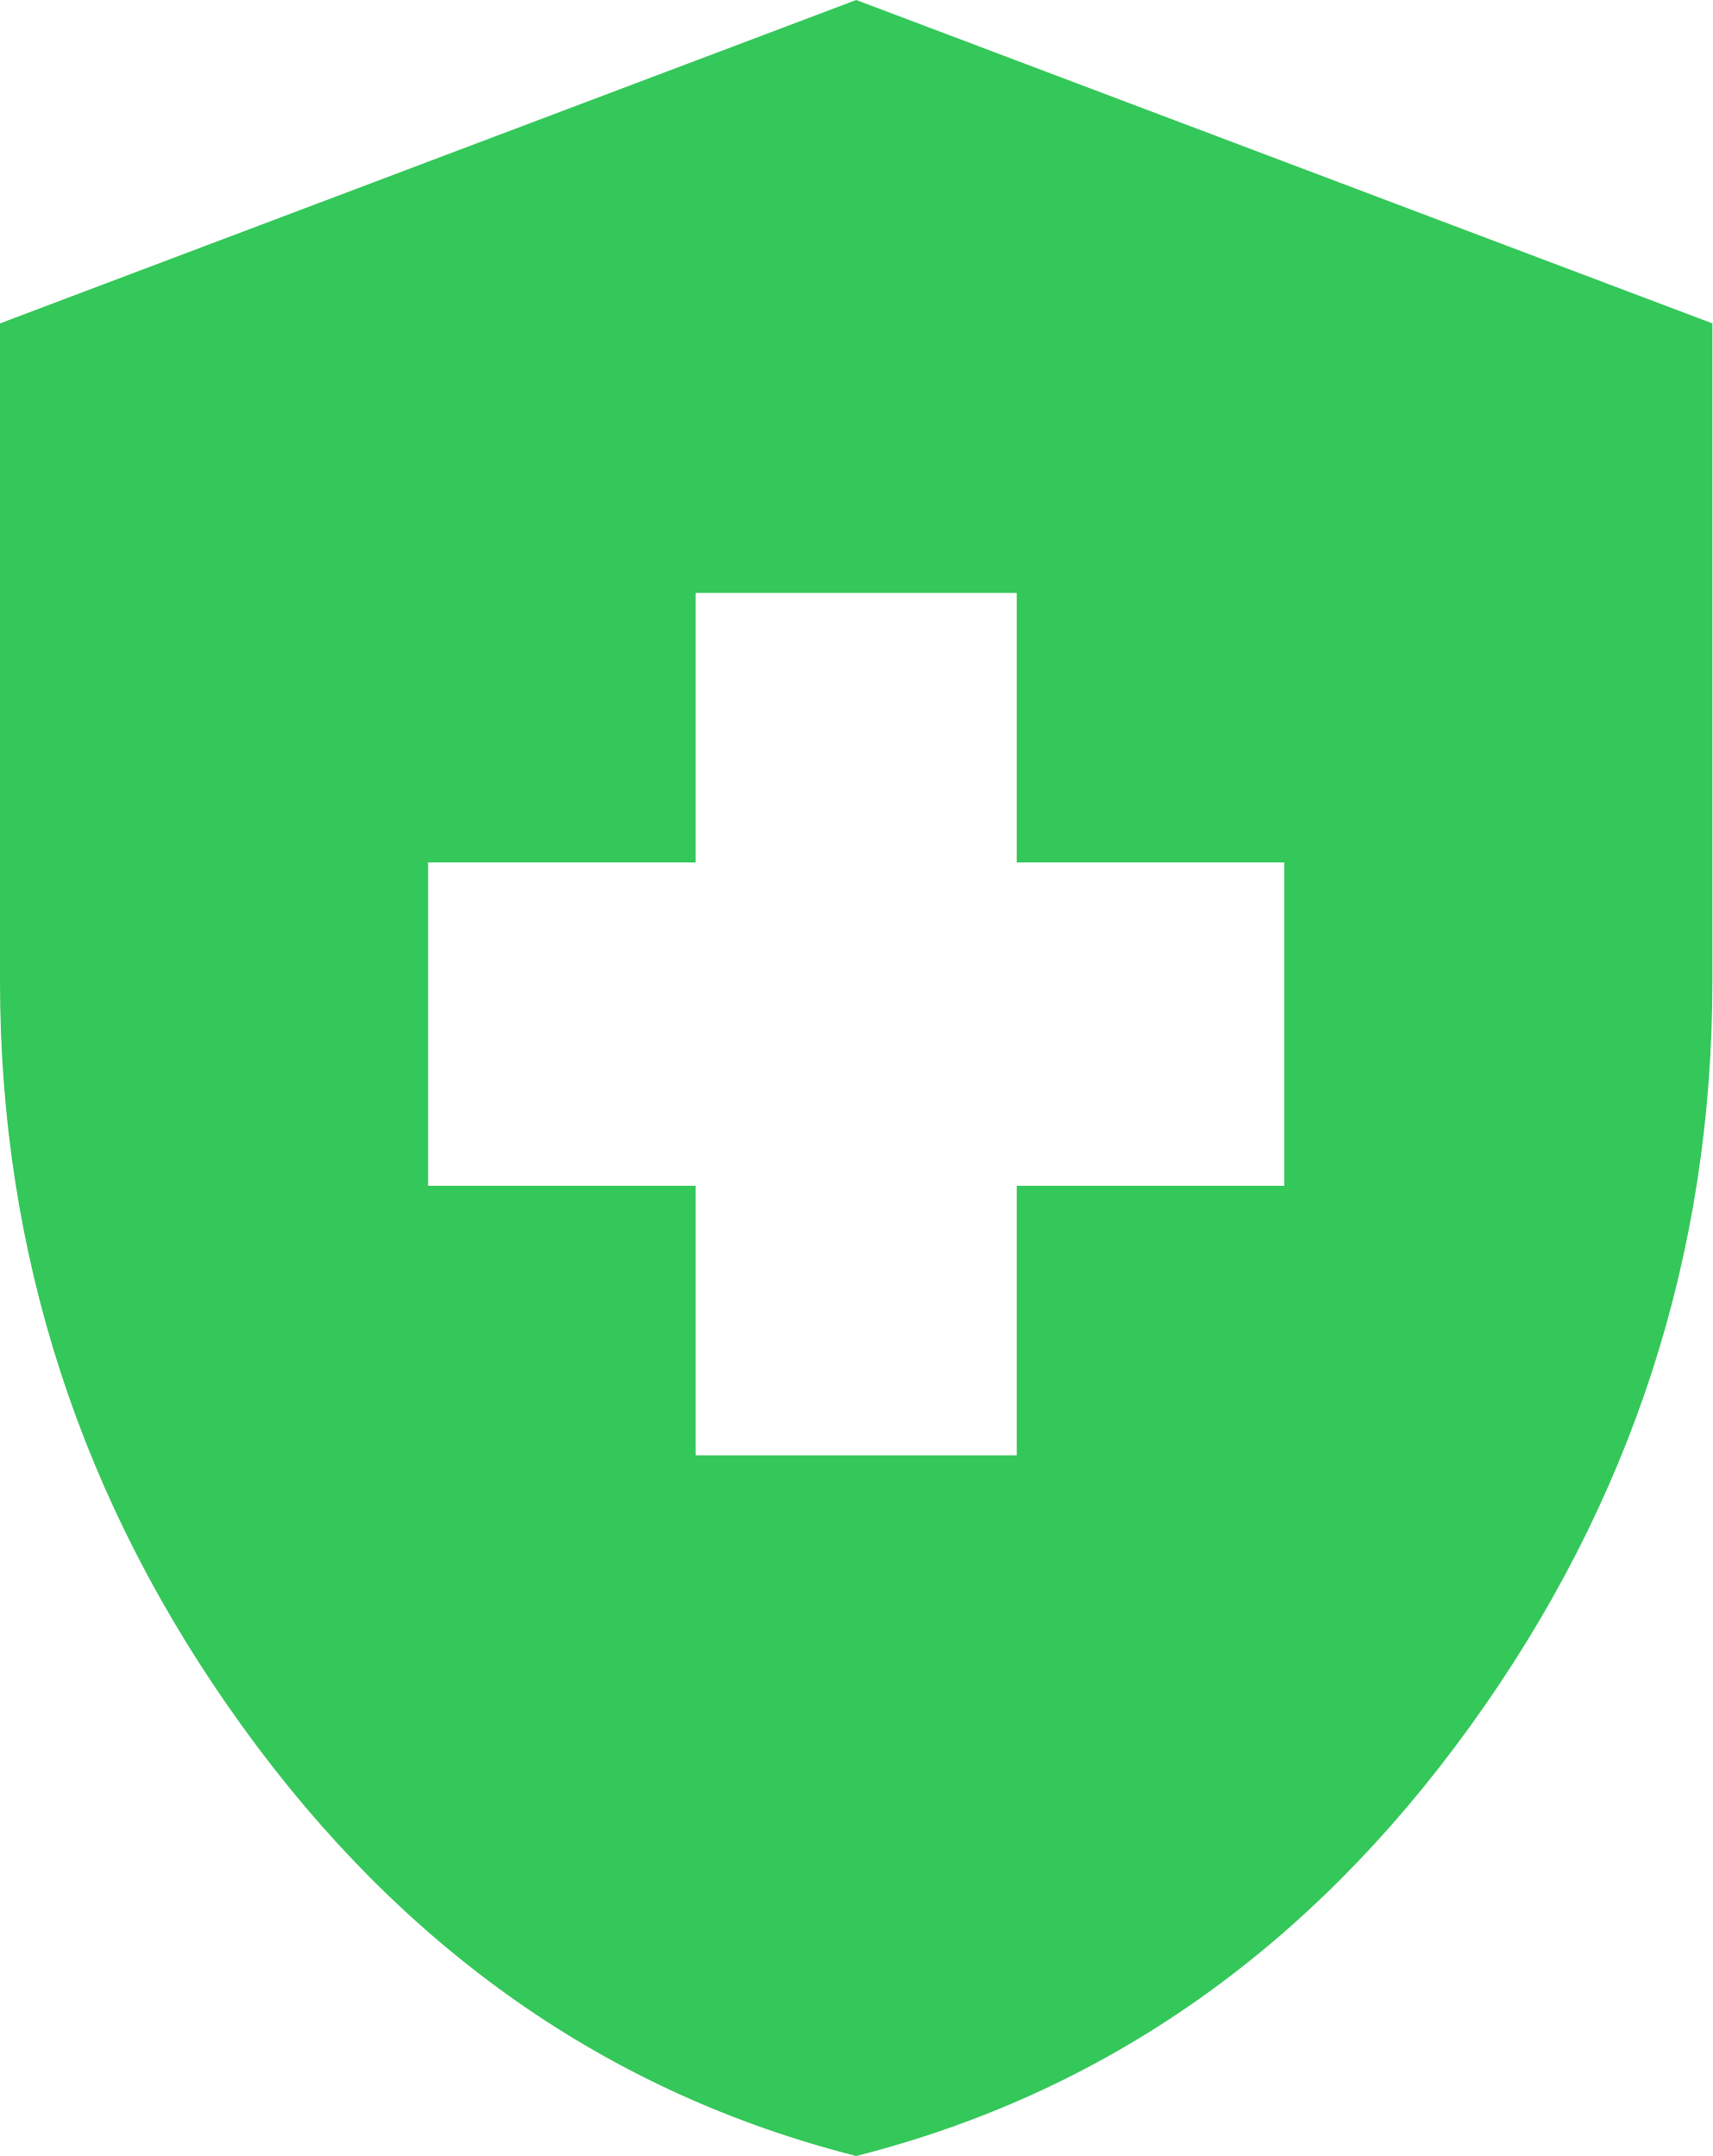
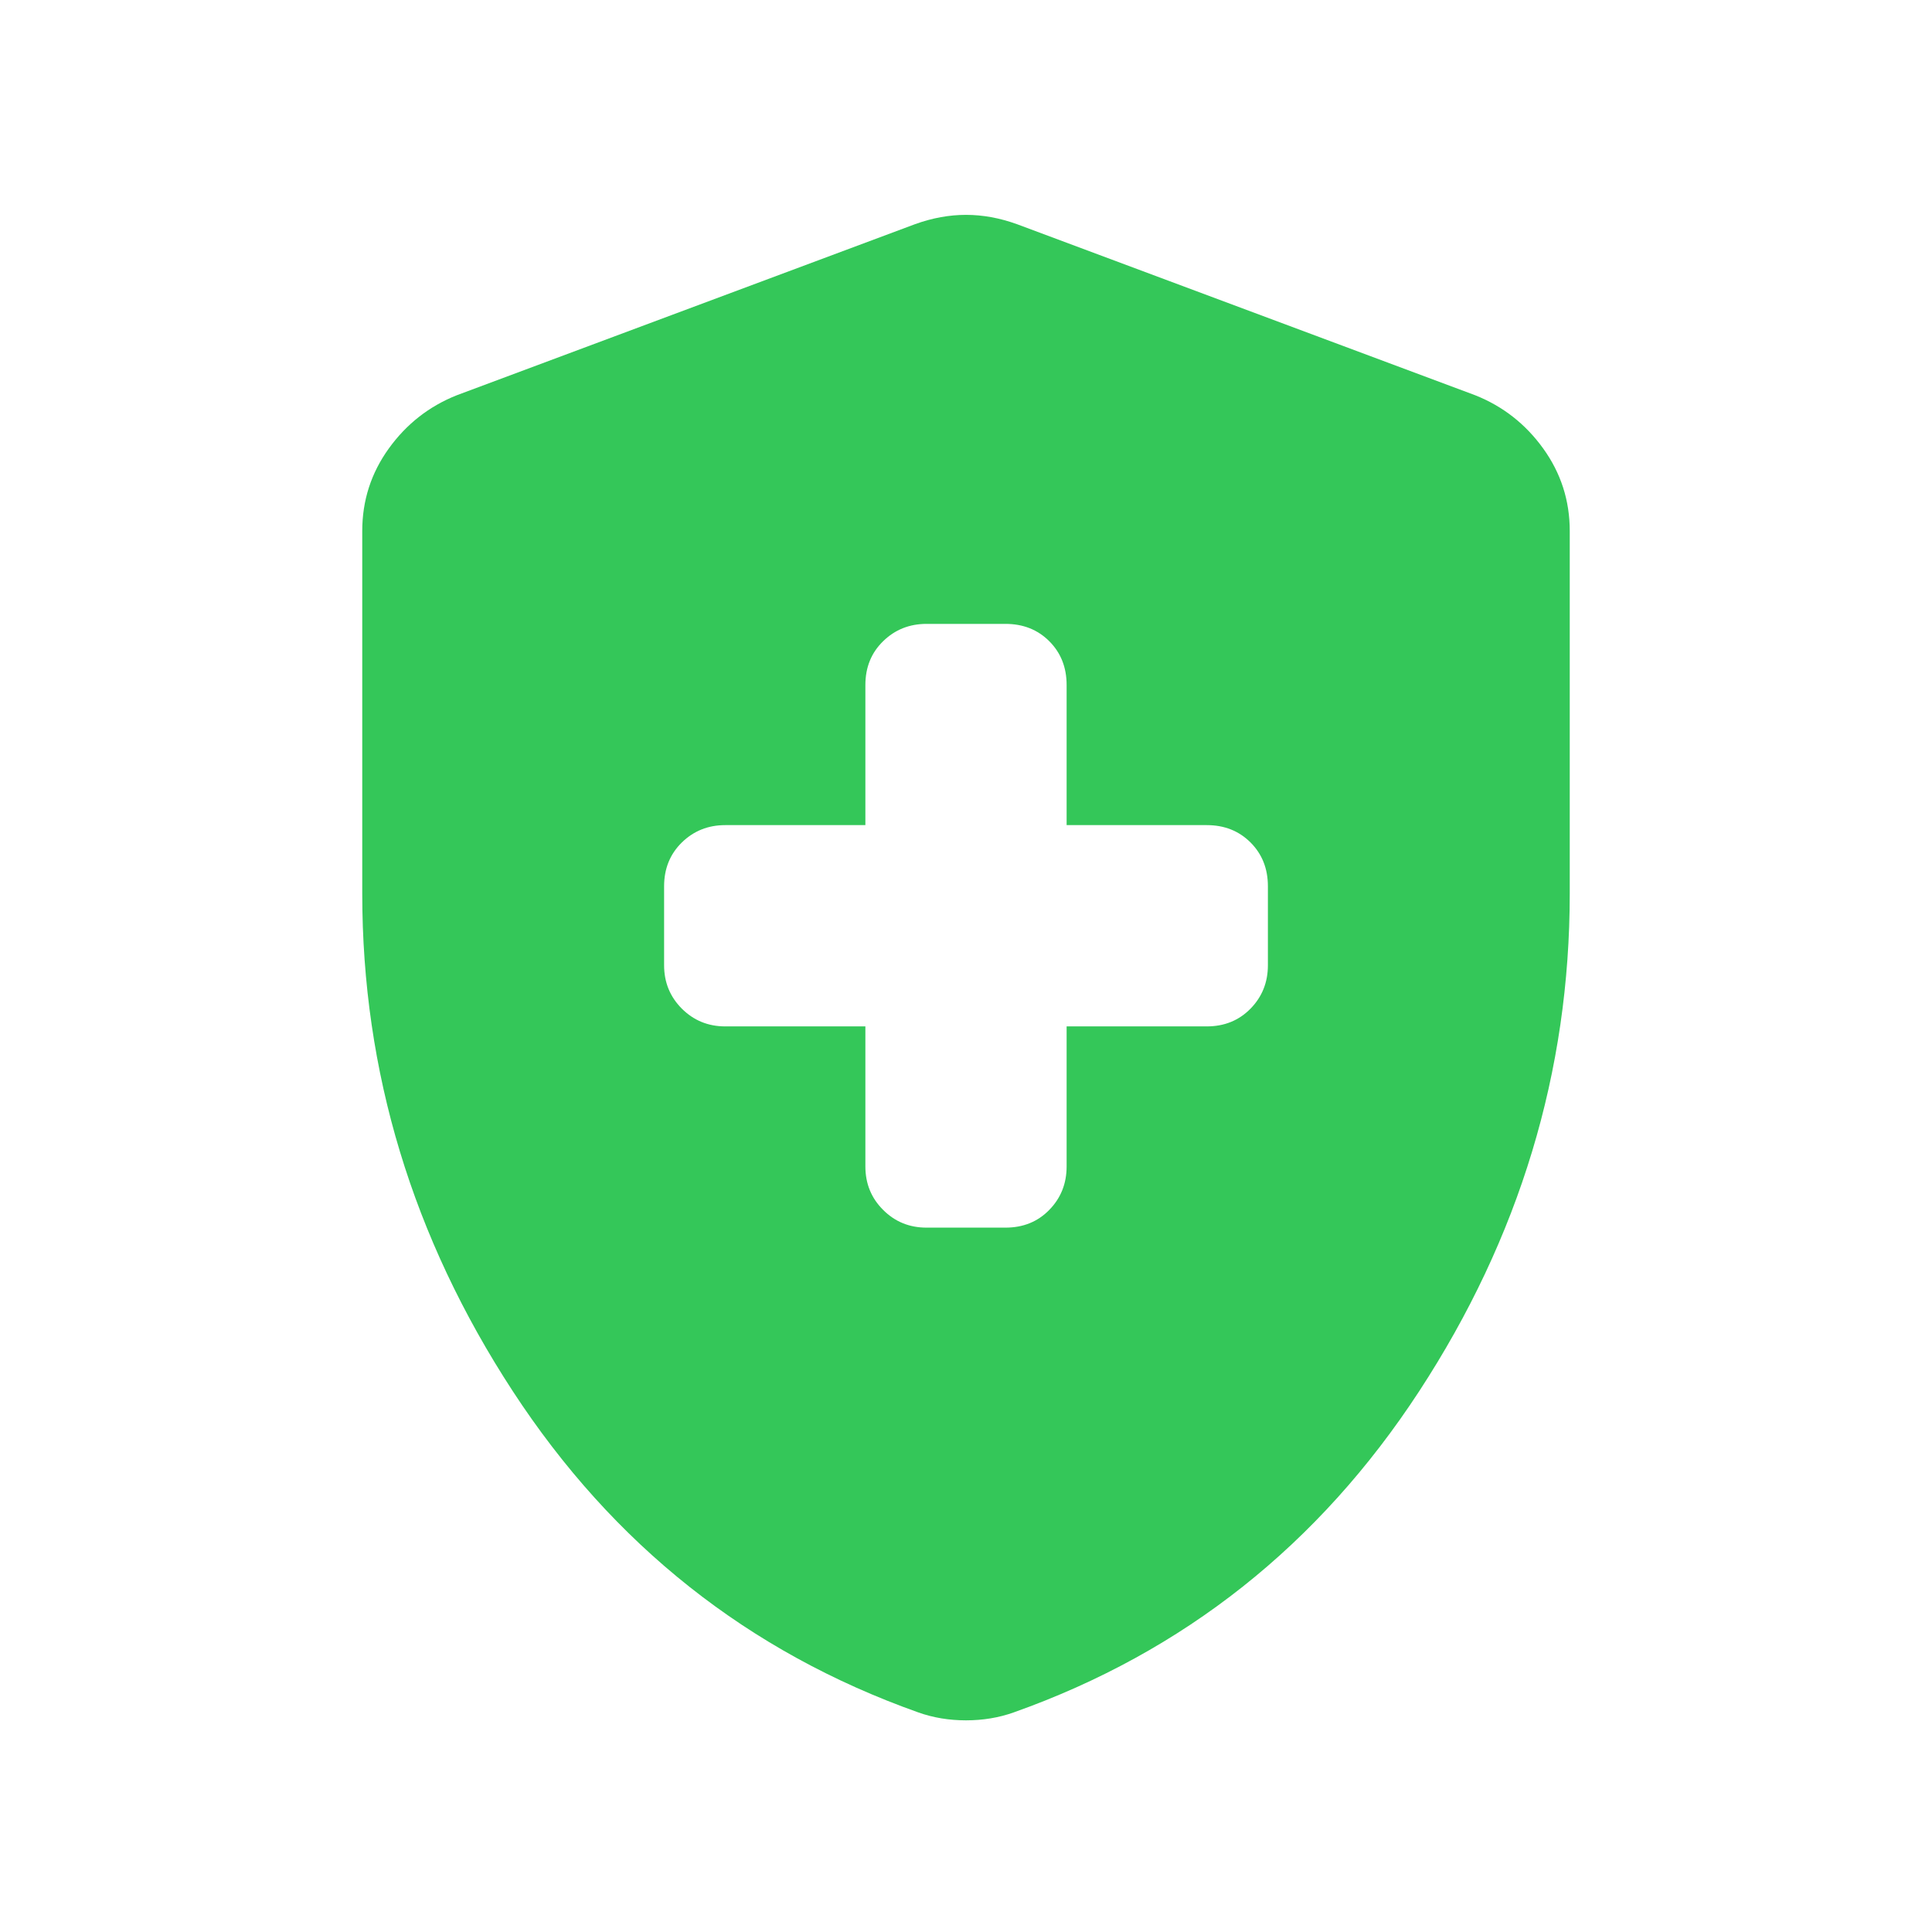
- <svg xmlns="http://www.w3.org/2000/svg" width="27" height="34" viewBox="0 0 27 34" fill="none">
-   <path d="M10.969 22.95H16.031V18.7H20.25V13.6H16.031V9.35H10.969V13.6H6.75V18.7H10.969V22.95ZM13.5 34C9.591 33.008 6.363 30.749 3.818 27.221C1.273 23.694 0 19.777 0 15.47V5.1L13.5 0L27 5.1V15.47C27 19.777 25.727 23.694 23.182 27.221C20.637 30.749 17.409 33.008 13.5 34Z" fill="#34C759" />
+ <svg xmlns="http://www.w3.org/2000/svg" width="38" height="38" viewBox="0 0 38 38" fill="none">
+   <g id="health_and_safety">
+     <mask id="mask0_4051_1133" style="mask-type:alpha" maskUnits="userSpaceOnUse" x="0" y="0" width="38" height="38">
+       <rect id="Bounding box" width="38" height="38" fill="#D9D9D9" />
+     </mask>
+     <g mask="url(#mask0_4051_1133)">
+       <path id="health_and_safety_2" d="M17.021 20.188V22.943C17.021 23.28 17.137 23.565 17.37 23.797C17.602 24.03 17.887 24.146 18.223 24.146H19.777C20.124 24.146 20.411 24.03 20.638 23.797C20.865 23.565 20.979 23.28 20.979 22.943V20.188H23.735C24.082 20.188 24.369 20.071 24.596 19.839C24.824 19.606 24.938 19.322 24.938 18.985V17.432C24.938 17.085 24.824 16.798 24.596 16.57C24.369 16.343 24.082 16.229 23.735 16.229H20.979V13.473C20.979 13.126 20.865 12.839 20.638 12.612C20.411 12.385 20.124 12.271 19.777 12.271H18.223C17.887 12.271 17.602 12.385 17.37 12.612C17.137 12.839 17.021 13.126 17.021 13.473V16.229H14.265C13.928 16.229 13.644 16.343 13.411 16.57C13.179 16.798 13.062 17.085 13.062 17.432V18.985C13.062 19.322 13.179 19.606 13.411 19.839C13.644 20.071 13.928 20.188 14.265 20.188H17.021ZM19 33.837C18.836 33.837 18.674 33.824 18.516 33.798C18.358 33.772 18.204 33.732 18.056 33.679C14.717 32.492 12.06 30.386 10.086 27.363C8.112 24.339 7.125 21.076 7.125 17.575V10.444C7.125 9.845 7.299 9.305 7.646 8.823C7.993 8.341 8.439 7.991 8.985 7.774L17.998 4.409C18.337 4.287 18.671 4.226 19 4.226C19.329 4.226 19.663 4.287 20.002 4.409L29.015 7.774C29.561 7.991 30.007 8.341 30.354 8.823C30.701 9.305 30.875 9.845 30.875 10.444V17.575C30.875 21.076 29.888 24.339 27.914 27.363C25.94 30.386 23.283 32.492 19.944 33.679C19.796 33.732 19.642 33.772 19.484 33.798C19.326 33.824 19.164 33.837 19 33.837Z" fill="#34C759" />
+     </g>
+   </g>
</svg>
